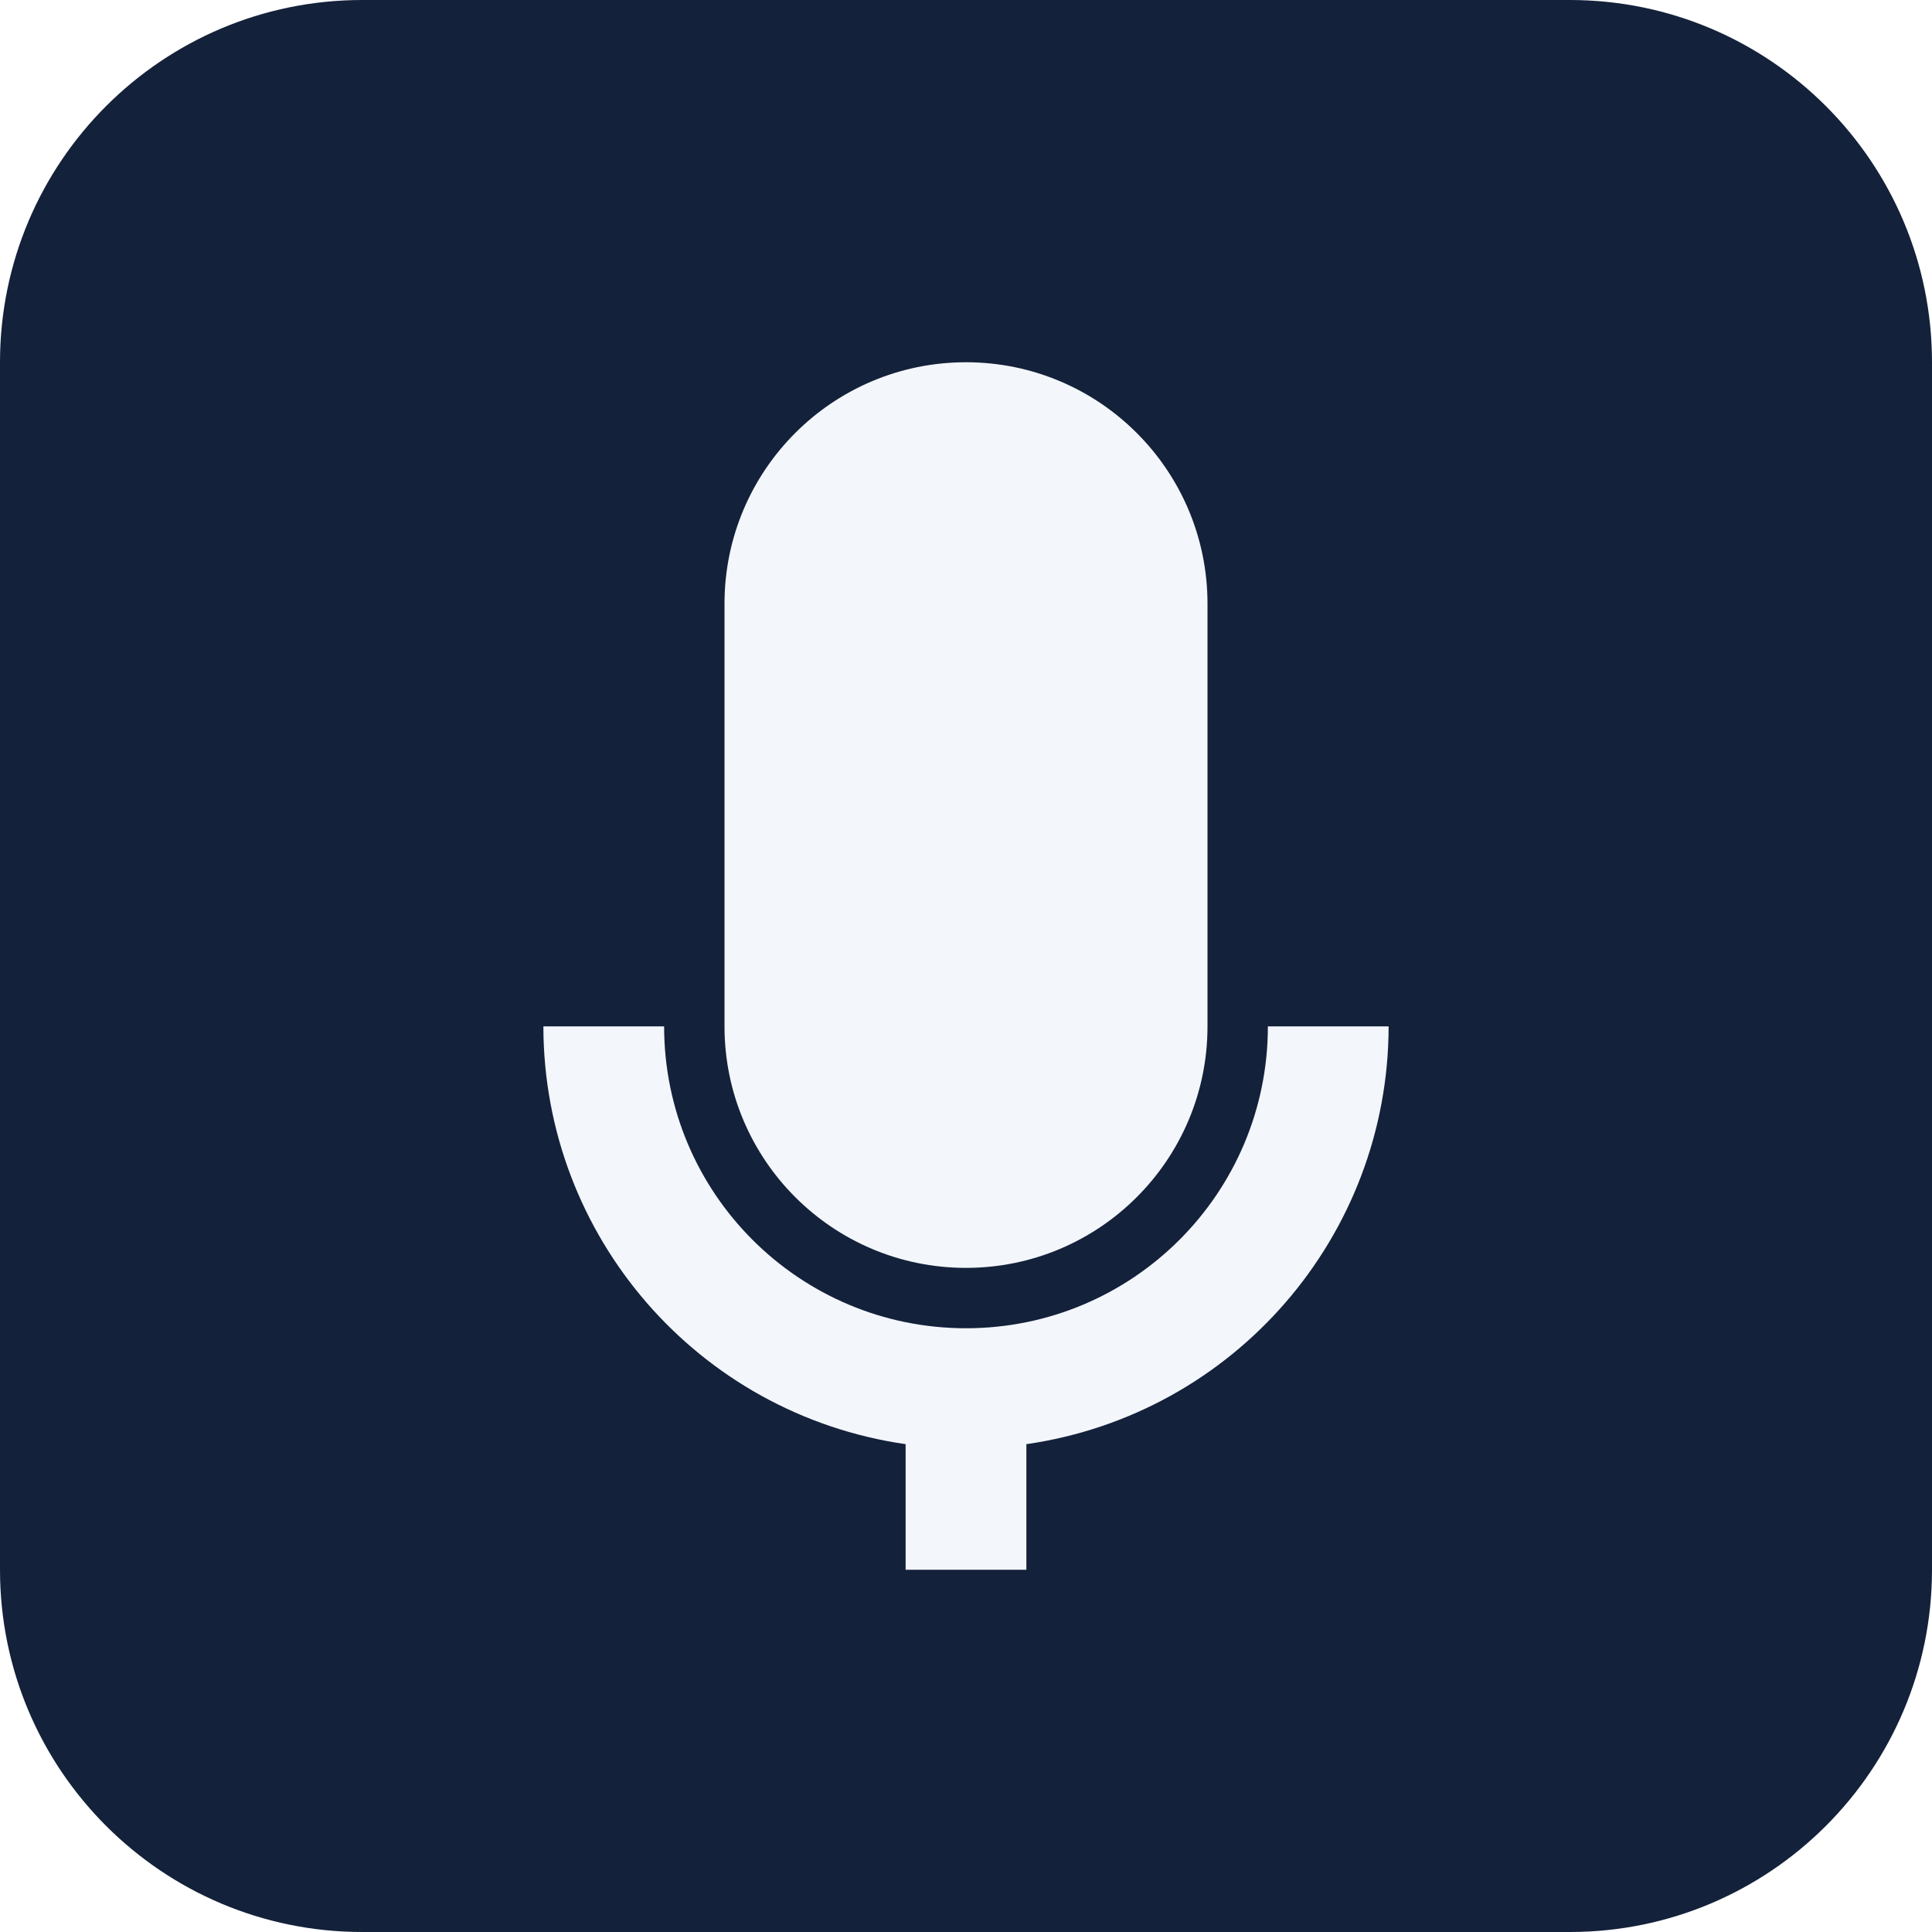
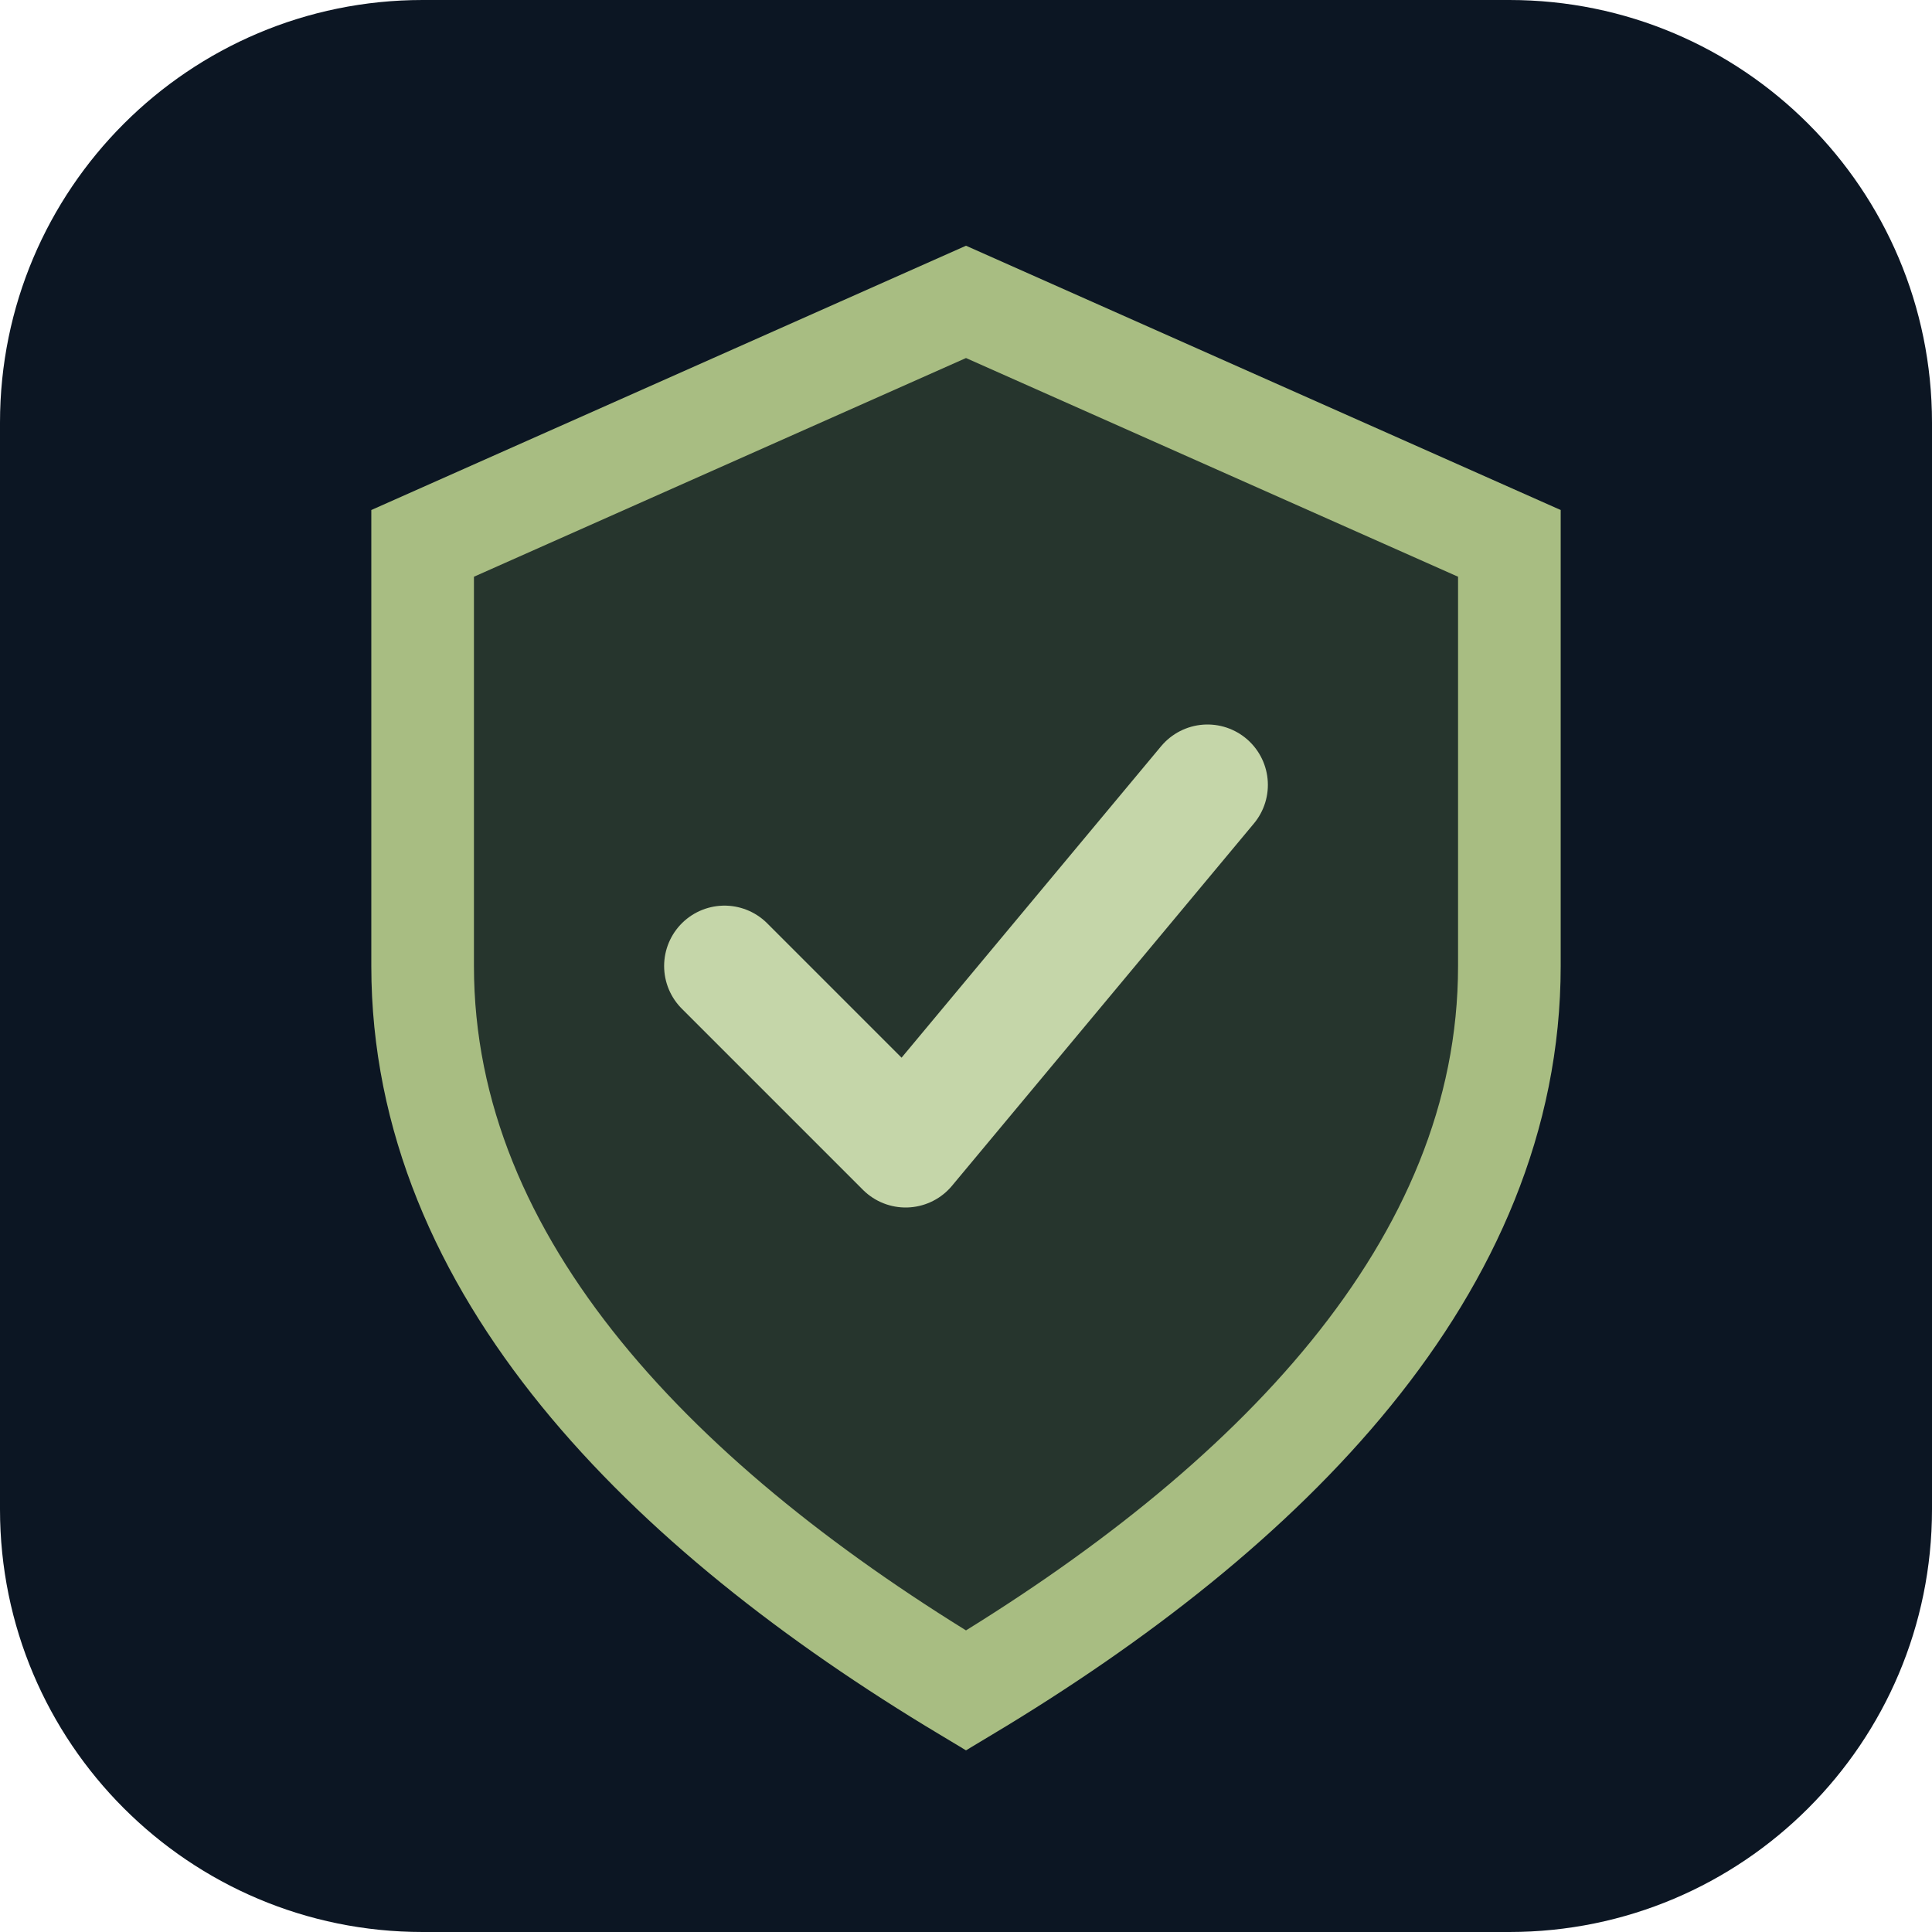
<svg xmlns="http://www.w3.org/2000/svg" viewBox="0 0 32 32">
-   <rect width="32" height="32" rx="6" fill="#13213a" />
-   <path d="M16 6a4 4 0 0 1 4 4v7a4 4 0 0 1-8 0v-7a4 4 0 0 1 4-4zm-7 11h2a5 5 0 0 0 10 0h2a7 7 0 0 1-6 6.92V26h-2v-2.08A7 7 0 0 1 9 17z" fill="#f3f6fb" />
+   <rect width="32" height="32" rx="7" fill="#0c1623" />
+   <path d="m16 5 9 4v7c0 5-4 9-9 12-5-3-9-7-9-12V9z" fill="#26352d" stroke="#a8bd82" stroke-width="1.7" />
+   <path d="m12 16 3 3 5-6" fill="none" stroke="#c5d6a9" stroke-width="2" stroke-linecap="round" stroke-linejoin="round" />
</svg>
